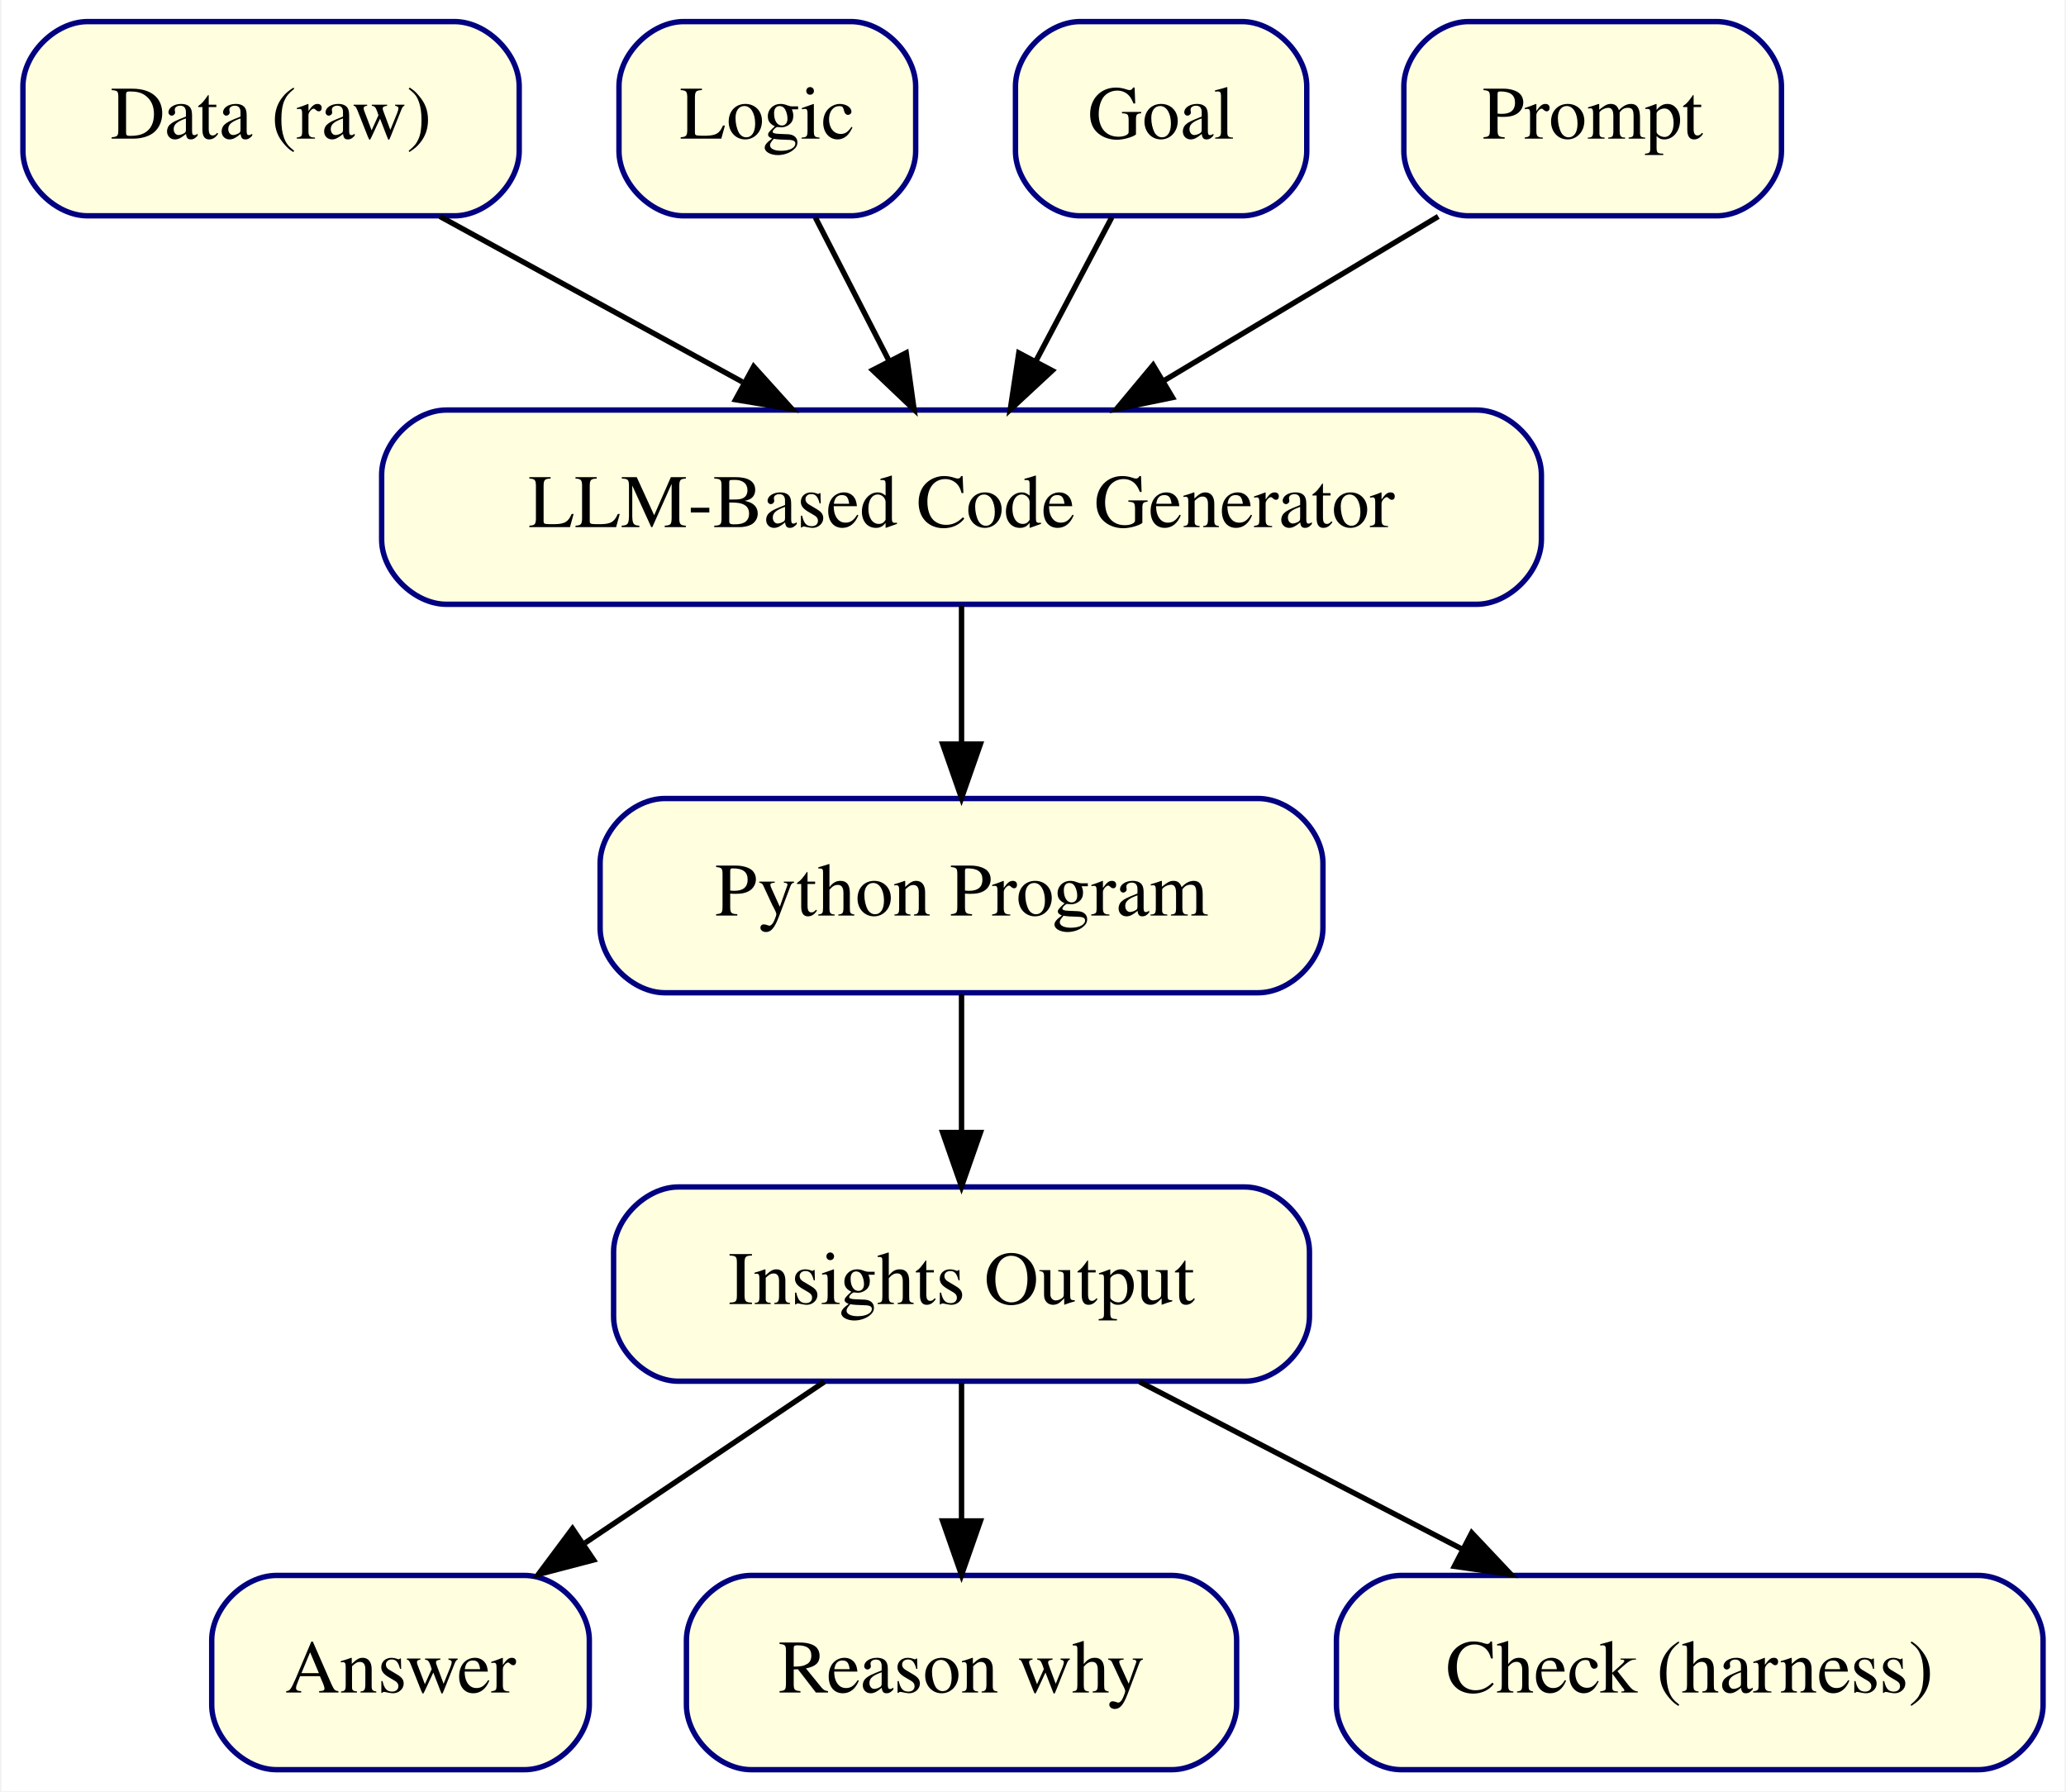
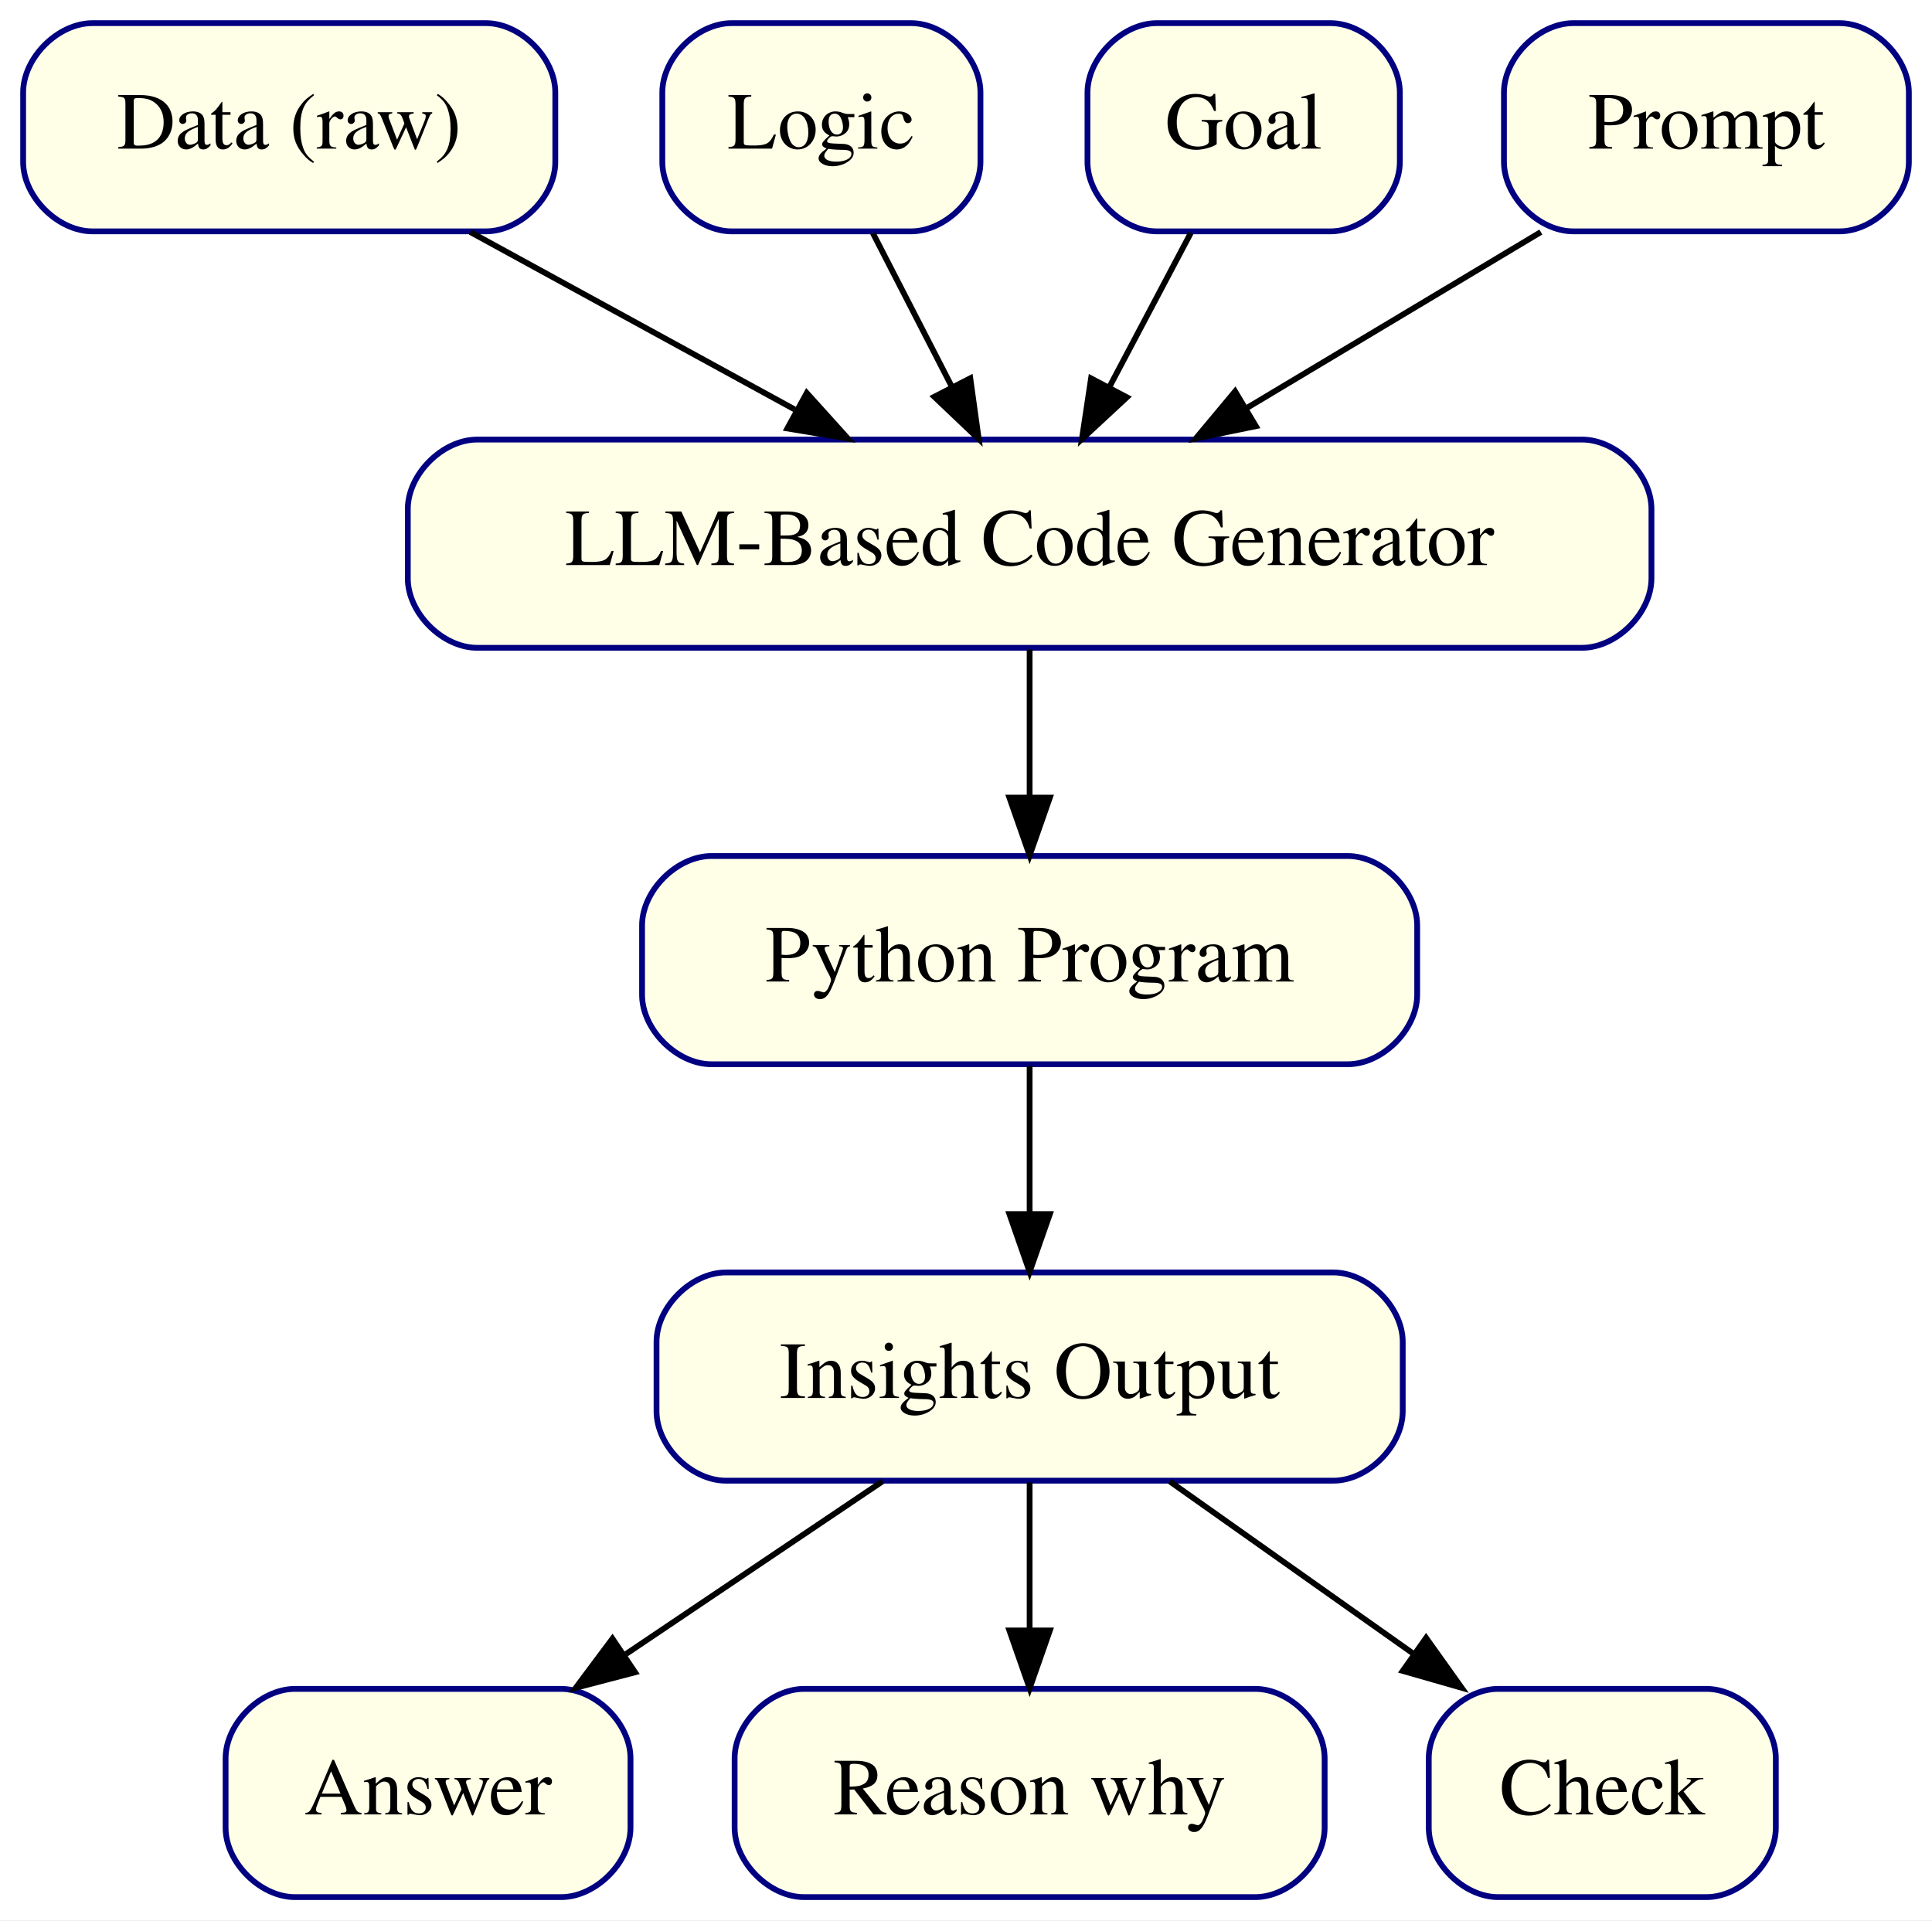
- <svg xmlns="http://www.w3.org/2000/svg" width="383pt" height="332pt" viewBox="0.00 0.00 382.50 332.00">
+ <svg xmlns="http://www.w3.org/2000/svg" width="334pt" height="332pt" viewBox="0.00 0.00 334.00 332.00">
  <g id="graph0" class="graph" transform="scale(1 1) rotate(0) translate(4 328)">
-     <polygon fill="white" stroke="transparent" points="-4,4 -4,-328 378.5,-328 378.5,4 -4,4" />
+     <polygon fill="white" stroke="transparent" points="-4,4 -4,-328 330,-328 330,4 -4,4" />
    <g id="node1" class="node">
-       <path fill="#ffffe0" stroke="navy" d="M80,-324C80,-324 12,-324 12,-324 6,-324 0,-318 0,-312 0,-312 0,-300 0,-300 0,-294 6,-288 12,-288 12,-288 80,-288 80,-288 86,-288 92,-294 92,-300 92,-300 92,-312 92,-312 92,-318 86,-324 80,-324" />
+       <path fill="#ffffe8" stroke="navy" d="M80,-324C80,-324 12,-324 12,-324 6,-324 0,-318 0,-312 0,-312 0,-300 0,-300 0,-294 6,-288 12,-288 12,-288 80,-288 80,-288 86,-288 92,-294 92,-300 92,-300 92,-312 92,-312 92,-318 86,-324 80,-324" />
      <text text-anchor="middle" x="46" y="-302.3" font-family="Times,serif" font-size="14.00">Data (raw)</text>
    </g>
    <g id="node5" class="node">
-       <path fill="#ffffe0" stroke="navy" d="M269.5,-252C269.5,-252 78.5,-252 78.5,-252 72.5,-252 66.5,-246 66.5,-240 66.5,-240 66.5,-228 66.5,-228 66.5,-222 72.5,-216 78.5,-216 78.5,-216 269.5,-216 269.5,-216 275.5,-216 281.5,-222 281.5,-228 281.5,-228 281.5,-240 281.5,-240 281.5,-246 275.5,-252 269.5,-252" />
+       <path fill="#ffffe8" stroke="navy" d="M269.5,-252C269.5,-252 78.5,-252 78.5,-252 72.5,-252 66.5,-246 66.5,-240 66.5,-240 66.5,-228 66.5,-228 66.5,-222 72.5,-216 78.5,-216 78.5,-216 269.5,-216 269.5,-216 275.5,-216 281.5,-222 281.5,-228 281.5,-228 281.5,-240 281.5,-240 281.5,-246 275.5,-252 269.5,-252" />
      <text text-anchor="middle" x="174" y="-230.3" font-family="Times,serif" font-size="14.00">LLM-Based Code Generator</text>
    </g>
    <g id="edge4" class="edge">
      <path fill="none" stroke="black" d="M77.31,-287.88C94.2,-278.64 115.25,-267.13 133.38,-257.21" />
      <polygon fill="black" stroke="black" points="135.47,-260.06 142.57,-252.19 132.11,-253.92 135.47,-260.06" />
    </g>
    <g id="node2" class="node">
-       <path fill="#ffffe0" stroke="navy" d="M153.5,-324C153.5,-324 122.5,-324 122.5,-324 116.5,-324 110.5,-318 110.5,-312 110.5,-312 110.5,-300 110.5,-300 110.5,-294 116.5,-288 122.5,-288 122.5,-288 153.5,-288 153.5,-288 159.5,-288 165.5,-294 165.5,-300 165.5,-300 165.5,-312 165.5,-312 165.5,-318 159.5,-324 153.5,-324" />
+       <path fill="#ffffe8" stroke="navy" d="M153.5,-324C153.5,-324 122.5,-324 122.5,-324 116.5,-324 110.5,-318 110.5,-312 110.5,-312 110.5,-300 110.5,-300 110.5,-294 116.5,-288 122.5,-288 122.5,-288 153.5,-288 153.5,-288 159.5,-288 165.5,-294 165.5,-300 165.5,-300 165.5,-312 165.5,-312 165.5,-318 159.5,-324 153.5,-324" />
      <text text-anchor="middle" x="138" y="-302.3" font-family="Times,serif" font-size="14.00">Logic</text>
    </g>
    <g id="edge5" class="edge">
      <path fill="none" stroke="black" d="M146.9,-287.7C151,-279.73 155.95,-270.1 160.49,-261.26" />
      <polygon fill="black" stroke="black" points="163.74,-262.6 165.2,-252.1 157.52,-259.4 163.74,-262.6" />
    </g>
    <g id="node3" class="node">
-       <path fill="#ffffe0" stroke="navy" d="M226,-324C226,-324 196,-324 196,-324 190,-324 184,-318 184,-312 184,-312 184,-300 184,-300 184,-294 190,-288 196,-288 196,-288 226,-288 226,-288 232,-288 238,-294 238,-300 238,-300 238,-312 238,-312 238,-318 232,-324 226,-324" />
+       <path fill="#ffffe8" stroke="navy" d="M226,-324C226,-324 196,-324 196,-324 190,-324 184,-318 184,-312 184,-312 184,-300 184,-300 184,-294 190,-288 196,-288 196,-288 226,-288 226,-288 232,-288 238,-294 238,-300 238,-300 238,-312 238,-312 238,-318 232,-324 226,-324" />
      <text text-anchor="middle" x="211" y="-302.3" font-family="Times,serif" font-size="14.00">Goal</text>
    </g>
    <g id="edge6" class="edge">
      <path fill="none" stroke="black" d="M201.85,-287.7C197.6,-279.64 192.44,-269.89 187.73,-260.98" />
      <polygon fill="black" stroke="black" points="190.81,-259.31 183.04,-252.1 184.62,-262.58 190.81,-259.31" />
    </g>
    <g id="node4" class="node">
-       <path fill="#ffffe0" stroke="navy" d="M314,-324C314,-324 268,-324 268,-324 262,-324 256,-318 256,-312 256,-312 256,-300 256,-300 256,-294 262,-288 268,-288 268,-288 314,-288 314,-288 320,-288 326,-294 326,-300 326,-300 326,-312 326,-312 326,-318 320,-324 314,-324" />
+       <path fill="#ffffe8" stroke="navy" d="M314,-324C314,-324 268,-324 268,-324 262,-324 256,-318 256,-312 256,-312 256,-300 256,-300 256,-294 262,-288 268,-288 268,-288 314,-288 314,-288 320,-288 326,-294 326,-300 326,-300 326,-312 326,-312 326,-318 320,-324 314,-324" />
      <text text-anchor="middle" x="291" y="-302.3" font-family="Times,serif" font-size="14.00">Prompt</text>
    </g>
    <g id="edge7" class="edge">
      <path fill="none" stroke="black" d="M262.38,-287.88C247.08,-278.72 228.06,-267.34 211.58,-257.48" />
      <polygon fill="black" stroke="black" points="213.11,-254.32 202.73,-252.19 209.52,-260.33 213.11,-254.32" />
    </g>
    <g id="node6" class="node">
-       <path fill="#ffffe0" stroke="navy" d="M229,-180C229,-180 119,-180 119,-180 113,-180 107,-174 107,-168 107,-168 107,-156 107,-156 107,-150 113,-144 119,-144 119,-144 229,-144 229,-144 235,-144 241,-150 241,-156 241,-156 241,-168 241,-168 241,-174 235,-180 229,-180" />
+       <path fill="#ffffe8" stroke="navy" d="M229,-180C229,-180 119,-180 119,-180 113,-180 107,-174 107,-168 107,-168 107,-156 107,-156 107,-150 113,-144 119,-144 119,-144 229,-144 229,-144 235,-144 241,-150 241,-156 241,-156 241,-168 241,-168 241,-174 235,-180 229,-180" />
      <text text-anchor="middle" x="174" y="-158.3" font-family="Times,serif" font-size="14.00">Python Program</text>
    </g>
    <g id="edge8" class="edge">
      <path fill="none" stroke="black" d="M174,-215.7C174,-207.98 174,-198.71 174,-190.11" />
      <polygon fill="black" stroke="black" points="177.5,-190.1 174,-180.1 170.5,-190.1 177.5,-190.1" />
    </g>
    <g id="node7" class="node">
-       <path fill="#ffffe0" stroke="navy" d="M226.5,-108C226.5,-108 121.5,-108 121.5,-108 115.5,-108 109.5,-102 109.5,-96 109.5,-96 109.5,-84 109.5,-84 109.5,-78 115.5,-72 121.5,-72 121.5,-72 226.5,-72 226.5,-72 232.5,-72 238.5,-78 238.5,-84 238.5,-84 238.5,-96 238.5,-96 238.5,-102 232.5,-108 226.5,-108" />
+       <path fill="#ffffe8" stroke="navy" d="M226.5,-108C226.5,-108 121.5,-108 121.5,-108 115.5,-108 109.5,-102 109.5,-96 109.5,-96 109.5,-84 109.5,-84 109.5,-78 115.5,-72 121.5,-72 121.5,-72 226.5,-72 226.5,-72 232.5,-72 238.5,-78 238.5,-84 238.5,-84 238.5,-96 238.5,-96 238.5,-102 232.5,-108 226.5,-108" />
      <text text-anchor="middle" x="174" y="-86.3" font-family="Times,serif" font-size="14.00">Insights Output</text>
    </g>
    <g id="edge9" class="edge">
      <path fill="none" stroke="black" d="M174,-143.7C174,-135.98 174,-126.71 174,-118.11" />
      <polygon fill="black" stroke="black" points="177.5,-118.1 174,-108.1 170.5,-118.1 177.5,-118.1" />
    </g>
    <g id="node8" class="node">
-       <path fill="#ffffe0" stroke="navy" d="M93,-36C93,-36 47,-36 47,-36 41,-36 35,-30 35,-24 35,-24 35,-12 35,-12 35,-6 41,0 47,0 47,0 93,0 93,0 99,0 105,-6 105,-12 105,-12 105,-24 105,-24 105,-30 99,-36 93,-36" />
+       <path fill="#ffffe8" stroke="navy" d="M93,-36C93,-36 47,-36 47,-36 41,-36 35,-30 35,-24 35,-24 35,-12 35,-12 35,-6 41,0 47,0 47,0 93,0 93,0 99,0 105,-6 105,-12 105,-12 105,-24 105,-24 105,-30 99,-36 93,-36" />
      <text text-anchor="middle" x="70" y="-14.3" font-family="Times,serif" font-size="14.00">Answer</text>
    </g>
    <g id="edge1" class="edge">
      <path fill="none" stroke="black" d="M148.56,-71.88C135.21,-62.89 118.68,-51.76 104.22,-42.03" />
      <polygon fill="black" stroke="black" points="105.79,-38.87 95.54,-36.19 101.88,-44.68 105.79,-38.87" />
    </g>
    <g id="node9" class="node">
-       <path fill="#ffffe0" stroke="navy" d="M213,-36C213,-36 135,-36 135,-36 129,-36 123,-30 123,-24 123,-24 123,-12 123,-12 123,-6 129,0 135,0 135,0 213,0 213,0 219,0 225,-6 225,-12 225,-12 225,-24 225,-24 225,-30 219,-36 213,-36" />
+       <path fill="#ffffe8" stroke="navy" d="M213,-36C213,-36 135,-36 135,-36 129,-36 123,-30 123,-24 123,-24 123,-12 123,-12 123,-6 129,0 135,0 135,0 213,0 213,0 219,0 225,-6 225,-12 225,-12 225,-24 225,-24 225,-30 219,-36 213,-36" />
      <text text-anchor="middle" x="174" y="-14.3" font-family="Times,serif" font-size="14.00">Reason why</text>
    </g>
    <g id="edge2" class="edge">
      <path fill="none" stroke="black" d="M174,-71.7C174,-63.98 174,-54.71 174,-46.11" />
      <polygon fill="black" stroke="black" points="177.5,-46.1 174,-36.1 170.5,-46.1 177.5,-46.1" />
    </g>
    <g id="node10" class="node">
-       <path fill="#ffffe0" stroke="navy" d="M362.5,-36C362.5,-36 255.5,-36 255.5,-36 249.5,-36 243.5,-30 243.5,-24 243.5,-24 243.5,-12 243.5,-12 243.5,-6 249.5,0 255.5,0 255.5,0 362.5,0 362.5,0 368.5,0 374.5,-6 374.5,-12 374.5,-12 374.5,-24 374.5,-24 374.5,-30 368.5,-36 362.5,-36" />
-       <text text-anchor="middle" x="309" y="-14.3" font-family="Times,serif" font-size="14.00">Check (harness)</text>
+       <path fill="#ffffe8" stroke="navy" d="M291,-36C291,-36 255,-36 255,-36 249,-36 243,-30 243,-24 243,-24 243,-12 243,-12 243,-6 249,0 255,0 255,0 291,0 291,0 297,0 303,-6 303,-12 303,-12 303,-24 303,-24 303,-30 297,-36 291,-36" />
+       <text text-anchor="middle" x="273" y="-14.3" font-family="Times,serif" font-size="14.00">Check</text>
    </g>
    <g id="edge3" class="edge">
-       <path fill="none" stroke="black" d="M207.02,-71.88C225.08,-62.51 247.65,-50.81 266.95,-40.8" />
-       <polygon fill="black" stroke="black" points="268.58,-43.9 275.85,-36.19 265.36,-37.69 268.58,-43.9" />
+       <path fill="none" stroke="black" d="M198.22,-71.88C210.92,-62.89 226.66,-51.76 240.42,-42.03" />
+       <polygon fill="black" stroke="black" points="242.54,-44.82 248.69,-36.19 238.5,-39.11 242.54,-44.82" />
    </g>
  </g>
</svg>
